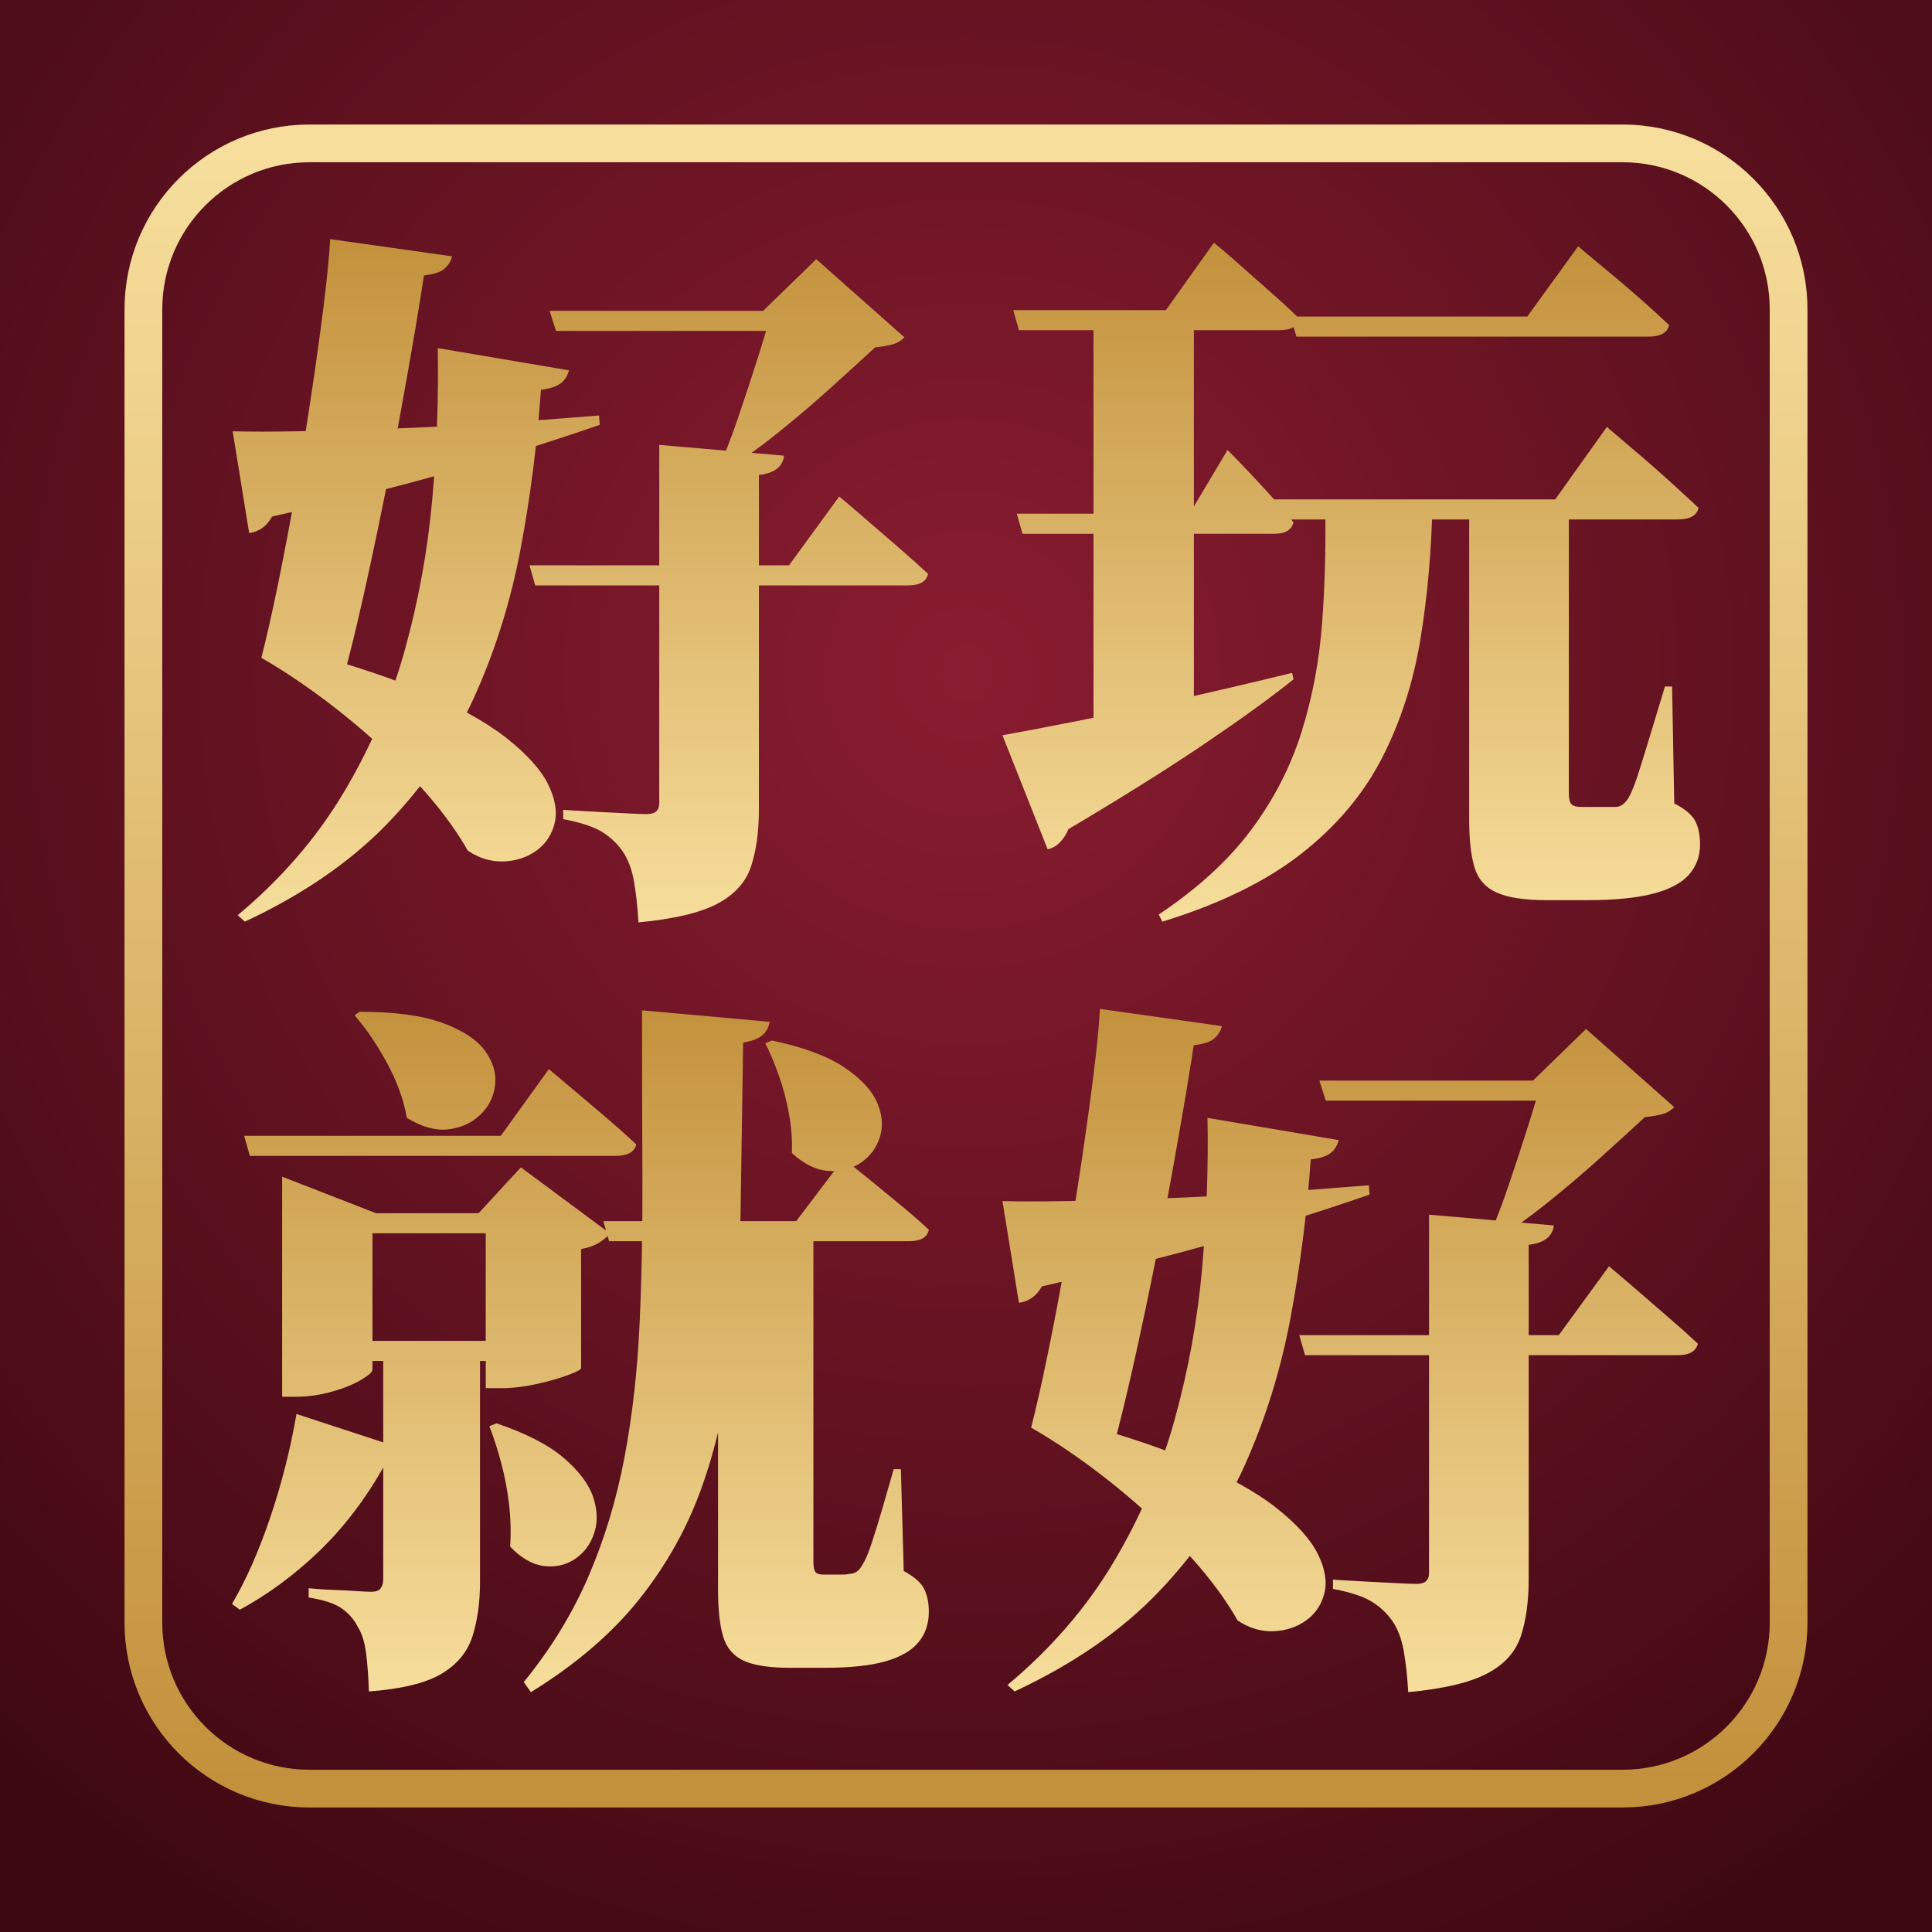
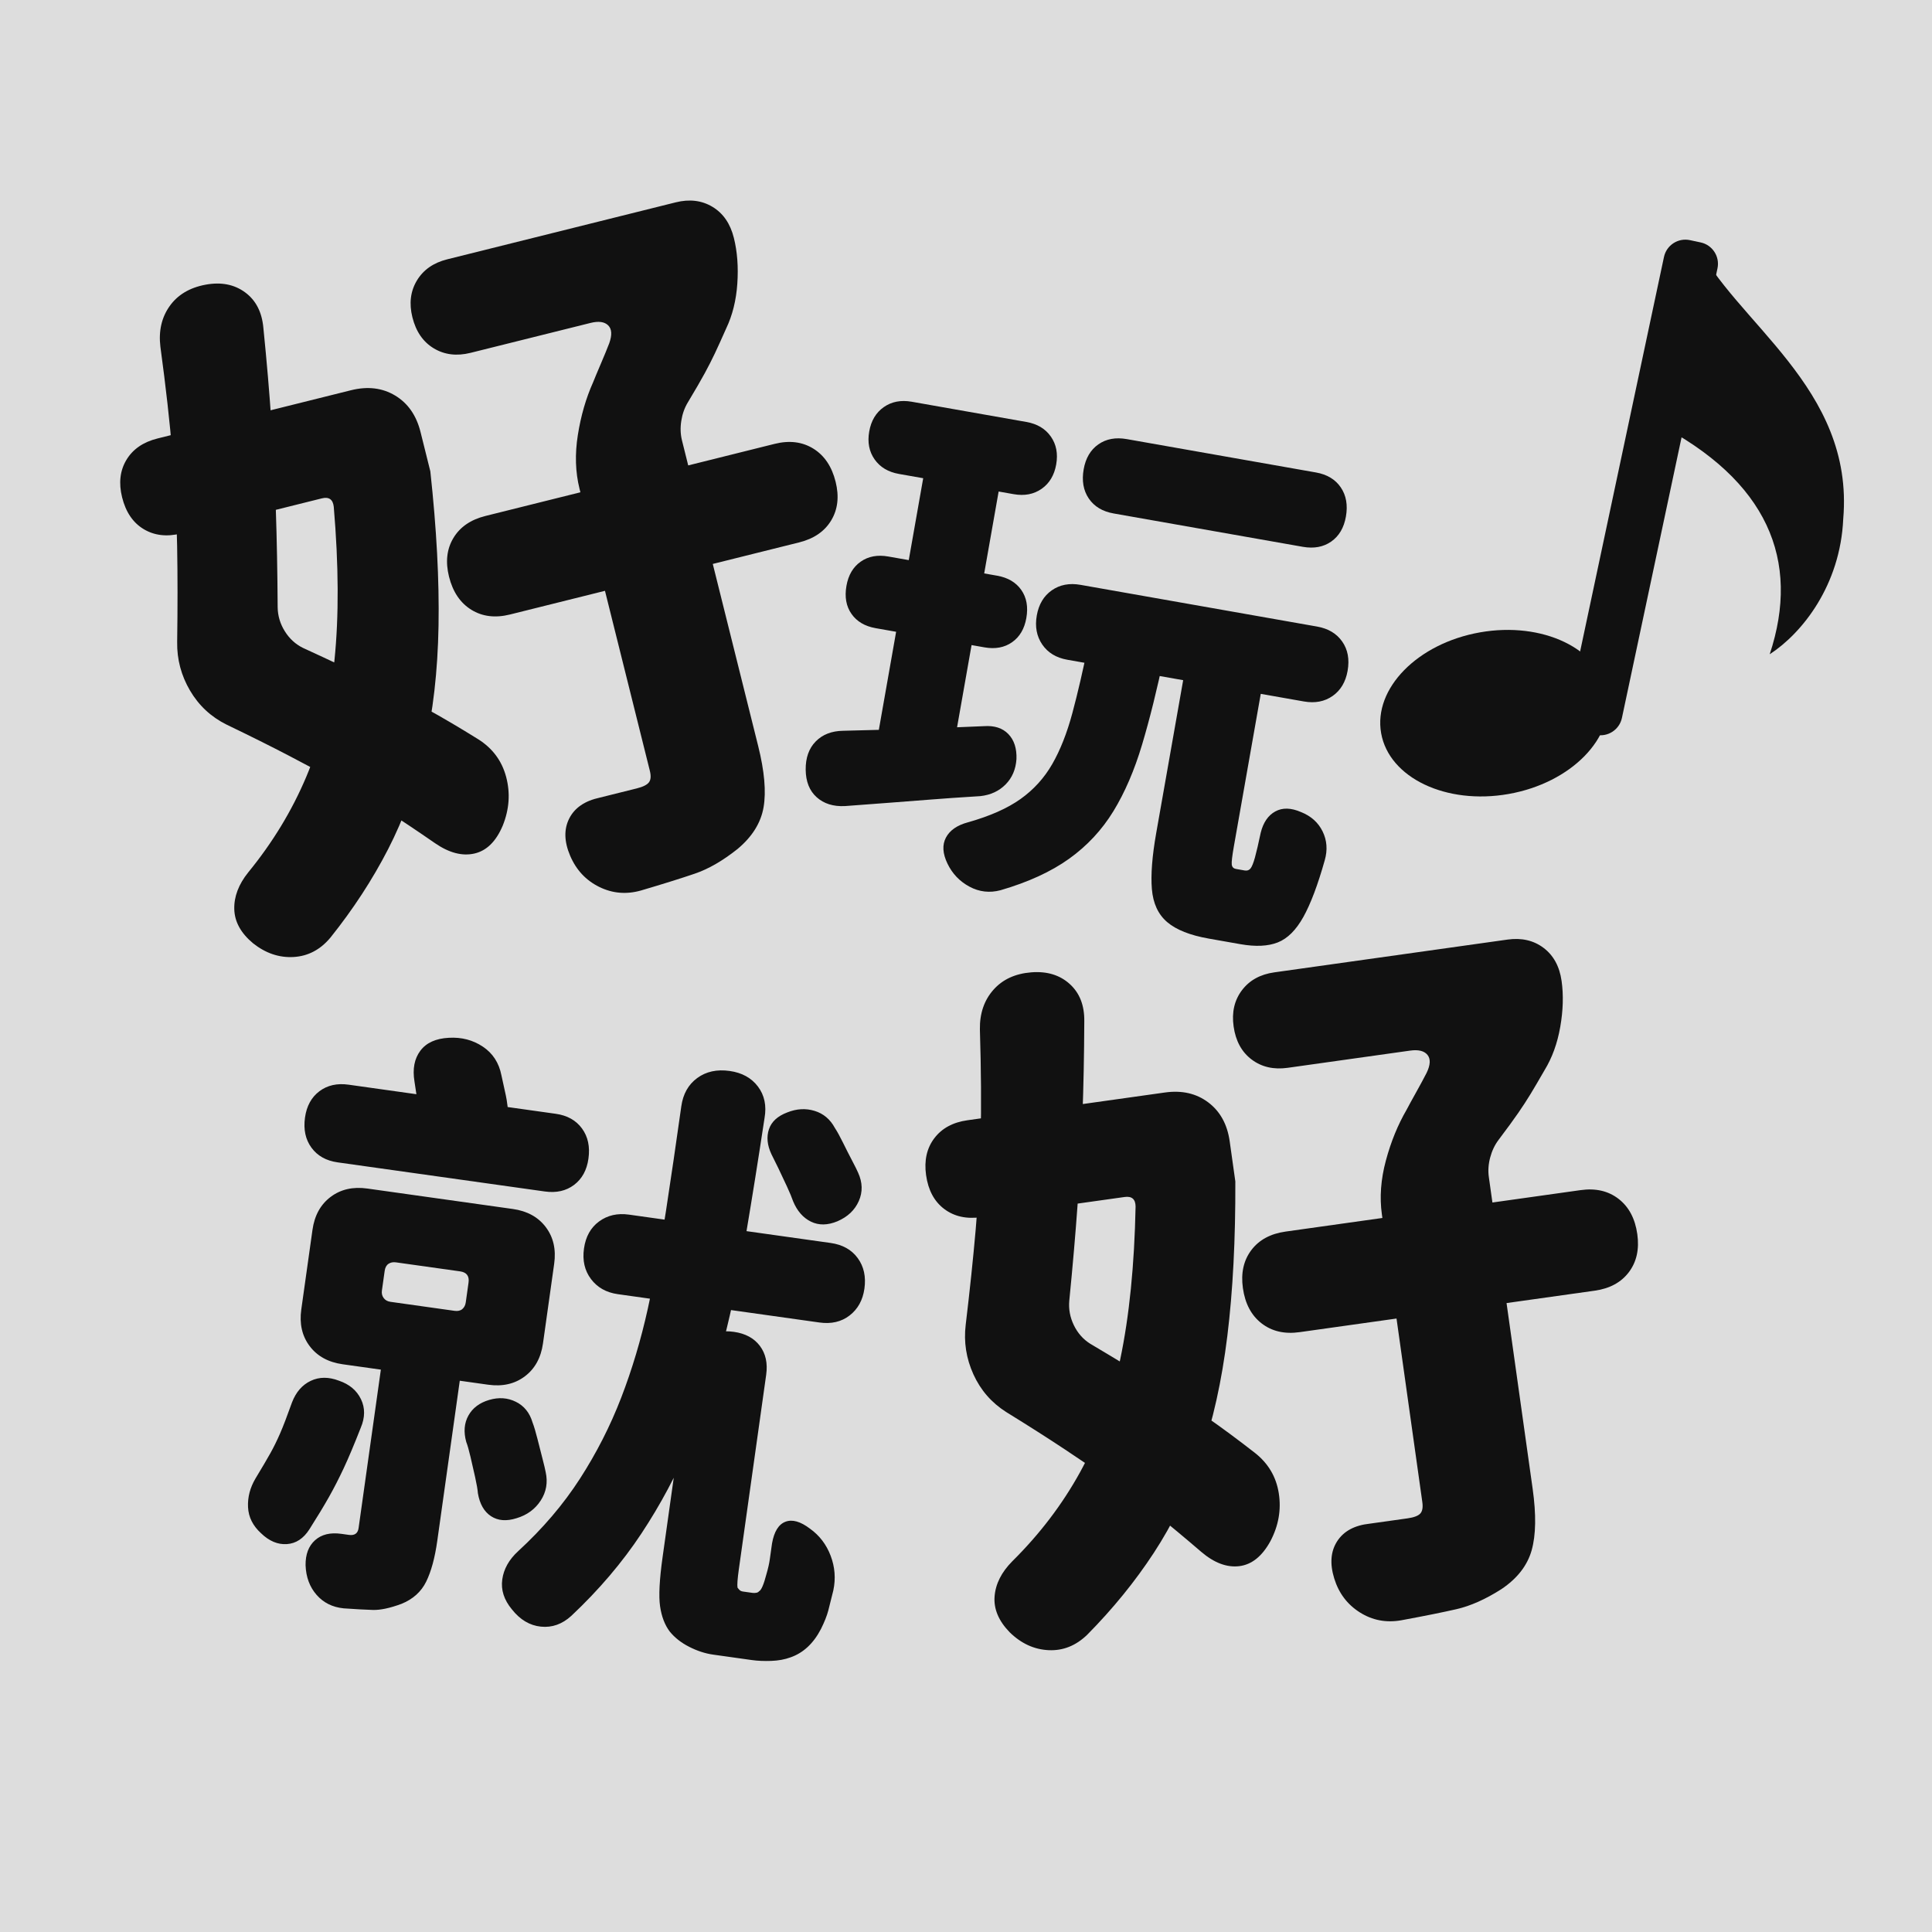
<svg xmlns="http://www.w3.org/2000/svg" viewBox="0 0 512 512">
-   <defs>
-     <radialGradient id="bg" cx="50%" cy="35%" r="75%">
-       <stop offset="0" stop-color="#8a1c30" />
-       <stop offset="1" stop-color="#3d0812" />
-     </radialGradient>
-     <linearGradient id="gold" x1="0" y1="0" x2="0" y2="1">
-       <stop offset="0" stop-color="#f7de9c" />
-       <stop offset="1" stop-color="#c3913c" />
-     </linearGradient>
-   </defs>
-   <rect width="512" height="512" fill="url(#bg)" />
-   <rect x="38" y="38" width="436" height="436" rx="44" fill="none" stroke="url(#gold)" stroke-width="10" />
-   <g fill="url(#gold)">
-     <path transform="translate(59.00 226.39) scale(0.19 -0.19)" d="M483 675Q480 663 471.0 656.5Q462 650 444 648Q436 534 415.5 425.5Q395 317 351.5 220.5Q308 124 230.5 43.5Q153 -37 31 -94L21 -85Q112 -9 168.5 85.5Q225 180 254.0 284.5Q283 389 292.5 496.5Q302 604 300 706ZM14 590Q49 589 105.5 590.0Q162 591 231.5 593.5Q301 596 376.5 601.0Q452 606 525 612L526 599Q443 570 333.0 538.0Q223 506 69 471Q58 451 37 448ZM75 292Q196 262 274.5 229.0Q353 196 396.0 162.0Q439 128 454.0 97.5Q469 67 463.0 43.0Q457 19 437.5 5.0Q418 -9 392.0 -10.0Q366 -11 342 5Q321 42 288.5 80.0Q256 118 217.0 153.5Q178 189 136.0 220.0Q94 251 54 274ZM54 274Q65 317 77.5 378.0Q90 439 102.0 507.5Q114 576 124.0 643.0Q134 710 141.0 766.0Q148 822 150 858L320 834Q318 824 308.5 816.0Q299 808 267 806L283 823Q278 787 269.0 734.0Q260 681 248.5 617.5Q237 554 223.5 487.5Q210 421 196.0 358.5Q182 296 168 244ZM754 758 828 830 951 721Q944 714 935.5 711.5Q927 709 910 707Q883 682 847.5 650.0Q812 618 774.0 587.5Q736 557 701 535H690Q704 565 718.5 607.5Q733 650 746.0 691.0Q759 732 766 758ZM783 556Q782 545 773.5 538.0Q765 531 748 529V63Q748 16 737.0 -17.0Q726 -50 690.0 -69.0Q654 -88 580 -95Q578 -61 573.5 -36.5Q569 -12 558 4Q547 20 529.5 31.0Q512 42 475 49V62Q475 62 490.0 61.0Q505 60 525.5 59.0Q546 58 565.0 57.0Q584 56 591 56Q601 56 605.0 60.0Q609 64 609 71V571ZM860 499Q860 499 872.5 488.5Q885 478 904.5 461.0Q924 444 945.5 425.5Q967 407 984 391Q980 375 956 375H436L428 403H790ZM826 758V730H465L456 758Z" />
-     <path transform="translate(263.00 226.39) scale(0.19 -0.19)" d="M416 750H746L817 848Q817 848 830.0 837.0Q843 826 863.0 809.5Q883 793 904.5 774.0Q926 755 944 738Q940 722 915 722H424ZM367 495H785L857 596Q857 596 870.0 585.0Q883 574 903.5 556.5Q924 539 945.5 519.5Q967 500 985 483Q981 467 956 467H375ZM665 494H804Q804 485 804.0 474.5Q804 464 804 456V84Q804 74 807.5 70.0Q811 66 821 66H847Q854 66 859.5 66.0Q865 66 869 66Q880 66 888 80Q894 91 901.5 114.5Q909 138 918.5 169.5Q928 201 938 234H948L951 71Q974 59 980.5 46.0Q987 33 987 14Q987 -11 971.5 -28.5Q956 -46 921.5 -55.0Q887 -64 829 -64H773Q727 -64 703.5 -53.5Q680 -43 672.5 -18.5Q665 6 665 48ZM464 495H614Q612 391 597.0 300.0Q582 209 543.0 133.5Q504 58 430.5 0.5Q357 -57 237 -94L232 -84Q313 -30 360.5 33.5Q408 97 431.0 170.0Q454 243 460.0 324.5Q466 406 464 495ZM29 759H242L309 853Q309 853 321.5 842.5Q334 832 352.5 815.5Q371 799 391.5 781.0Q412 763 428 747Q425 731 400 731H37ZM34 475H275L328 564Q328 564 344.5 547.0Q361 530 382.5 506.5Q404 483 420 463Q416 447 393 447H42ZM14 166Q48 172 111.5 184.5Q175 197 255.5 215.0Q336 233 418 253L420 244Q374 207 296.5 154.5Q219 102 106 35Q102 25 94.5 17.0Q87 9 77 7ZM141 759H281V179L141 129Z" />
-     <path transform="translate(59.00 430.39) scale(0.19 -0.19)" d="M824 557Q824 548 824.0 537.0Q824 526 824 518V87Q824 77 826.5 73.0Q829 69 838 69H856Q861 69 865.5 69.0Q870 69 874 70Q879 70 883.5 72.5Q888 75 892 82Q898 91 905.0 112.0Q912 133 920.0 160.5Q928 188 936 216H946L950 74Q972 62 978.5 49.0Q985 36 985 17Q985 -8 970.5 -25.5Q956 -43 924.5 -52.0Q893 -61 840 -61H791Q748 -61 726.5 -51.0Q705 -41 698.0 -17.0Q691 7 691 48V557ZM191 854Q264 854 306.5 838.5Q349 823 366.0 799.5Q383 776 380.0 751.5Q377 727 359.0 710.0Q341 693 314.5 690.0Q288 687 257 706Q250 745 228.5 784.0Q207 823 184 849ZM265 240Q261 231 251.5 225.0Q242 219 225 220Q186 151 134.5 101.5Q83 52 24 20L13 28Q42 77 66.0 147.5Q90 218 103 293ZM382 280Q444 259 476.0 231.5Q508 204 517.0 176.5Q526 149 518.0 126.0Q510 103 491.0 90.5Q472 78 448.0 81.0Q424 84 401 108Q403 137 399.5 167.0Q396 197 388.5 225.0Q381 253 372 276ZM209 355Q209 350 193.0 340.5Q177 331 152.0 324.0Q127 317 101 317H83V573V624L214 573H436V545H209ZM763 840Q761 828 752.5 821.0Q744 814 726 811Q724 688 722.5 578.0Q721 468 709.5 371.0Q698 274 668.0 190.0Q638 106 581.0 34.5Q524 -37 430 -95L420 -81Q477 -11 510.5 67.0Q544 145 560.5 232.5Q577 320 581.5 417.5Q586 515 585.5 624.5Q585 734 585 856ZM766 814Q832 800 867.0 776.5Q902 753 913.0 727.0Q924 701 916.5 678.5Q909 656 889.5 643.0Q870 630 844.5 632.0Q819 634 794 657Q795 684 790.0 711.5Q785 739 776.0 764.5Q767 790 757 810ZM359 59Q359 16 348.5 -17.0Q338 -50 305.0 -69.5Q272 -89 204 -94Q203 -63 200.0 -40.0Q197 -17 188 -3Q181 11 166.5 21.5Q152 32 120 37V50Q120 50 131.0 49.0Q142 48 157.0 47.5Q172 47 186.5 46.0Q201 45 207 45Q217 45 220.5 50.0Q224 55 224 62V389H359ZM866 649Q866 649 878.0 639.5Q890 630 909.0 614.5Q928 599 948.5 582.0Q969 565 985 550Q982 534 957 534H539L531 562H800ZM455 774Q455 774 467.5 763.5Q480 753 499.0 737.0Q518 721 539.0 703.0Q560 685 577 669Q573 653 548 653H38L30 681H388ZM357 573 416 637 540 545Q536 539 526.0 532.5Q516 526 500 523V357Q500 354 481.0 347.0Q462 340 436.5 334.5Q411 329 390 329H367V573ZM451 395V367H152V395Z" />
-     <path transform="translate(263.00 430.39) scale(0.19 -0.19)" d="M483 675Q480 663 471.0 656.5Q462 650 444 648Q436 534 415.5 425.5Q395 317 351.5 220.5Q308 124 230.5 43.5Q153 -37 31 -94L21 -85Q112 -9 168.5 85.5Q225 180 254.0 284.5Q283 389 292.5 496.5Q302 604 300 706ZM14 590Q49 589 105.5 590.0Q162 591 231.5 593.5Q301 596 376.5 601.0Q452 606 525 612L526 599Q443 570 333.0 538.0Q223 506 69 471Q58 451 37 448ZM75 292Q196 262 274.5 229.0Q353 196 396.0 162.0Q439 128 454.0 97.5Q469 67 463.0 43.0Q457 19 437.5 5.0Q418 -9 392.0 -10.0Q366 -11 342 5Q321 42 288.5 80.0Q256 118 217.0 153.5Q178 189 136.0 220.0Q94 251 54 274ZM54 274Q65 317 77.5 378.0Q90 439 102.0 507.5Q114 576 124.0 643.0Q134 710 141.0 766.0Q148 822 150 858L320 834Q318 824 308.5 816.0Q299 808 267 806L283 823Q278 787 269.0 734.0Q260 681 248.5 617.5Q237 554 223.5 487.5Q210 421 196.0 358.5Q182 296 168 244ZM754 758 828 830 951 721Q944 714 935.5 711.5Q927 709 910 707Q883 682 847.5 650.0Q812 618 774.0 587.5Q736 557 701 535H690Q704 565 718.5 607.5Q733 650 746.0 691.0Q759 732 766 758ZM783 556Q782 545 773.5 538.0Q765 531 748 529V63Q748 16 737.0 -17.0Q726 -50 690.0 -69.0Q654 -88 580 -95Q578 -61 573.5 -36.5Q569 -12 558 4Q547 20 529.5 31.0Q512 42 475 49V62Q475 62 490.0 61.0Q505 60 525.5 59.0Q546 58 565.0 57.0Q584 56 591 56Q601 56 605.0 60.0Q609 64 609 71V571ZM860 499Q860 499 872.5 488.5Q885 478 904.5 461.0Q924 444 945.5 425.5Q967 407 984 391Q980 375 956 375H436L428 403H790ZM826 758V730H465L456 758Z" />
+   <rect width="512" height="512" fill="#dddddd" />
+   <g fill="#111111" transform="translate(-12 4)">
+     <path transform="rotate(-14 145 151.8) translate(47.50 220) scale(0.195 -0.195)" d="M444 527Q428 410 404.0 320.5Q380 231 345.0 163.0Q310 95 264.0 42.5Q218 -10 159 -55Q133 -74 104.0 -68.5Q75 -63 55 -37Q36 -11 41.5 14.0Q47 39 72 58Q135 105 180.0 165.0Q225 225 255.5 309.5Q286 394 305 512Q307 527 292 527H95Q65 527 47.0 545.0Q29 563 29 594Q29 624 47.0 642.0Q65 660 95 660H366Q401 660 422.5 638.5Q444 617 444 582ZM907 450Q938 450 956.5 431.0Q975 412 975 380Q975 349 956.5 330.5Q938 312 907 312H502Q471 312 452.5 331.0Q434 350 434 382Q434 413 452.5 431.5Q471 450 502 450ZM921 735Q921 706 910.5 673.5Q900 641 881 618Q867 600 858.0 589.0Q849 578 838.0 566.0Q827 554 806 533Q797 524 791.5 511.0Q786 498 786 485V57Q786 4 773.0 -25.5Q760 -55 725 -72Q690 -88 660.5 -90.5Q631 -93 584 -95Q553 -96 530.0 -76.5Q507 -57 502 -26Q497 5 513.0 23.5Q529 42 560 41Q578 41 589.0 41.0Q600 41 612 41Q625 41 630.0 45.0Q635 49 635 60V455Q635 490 650.5 526.5Q666 563 688 591Q693 598 704.0 612.5Q715 627 722 637Q732 652 726.5 661.0Q721 670 704 670H536Q507 670 489.0 688.0Q471 706 471 736Q471 765 489.0 783.0Q507 801 536 801H856Q885 801 903.0 783.0Q921 765 921 735ZM92 260Q65 283 55.0 317.0Q45 351 54 385Q72 453 85.5 511.5Q99 570 109.5 634.0Q120 698 129 780Q133 812 154.5 830.5Q176 849 209 847Q241 845 258.5 824.0Q276 803 271 771Q261 702 250.5 643.5Q240 585 227.5 526.5Q215 468 198 398Q194 381 199.5 364.0Q205 347 218 336Q268 296 301.0 268.0Q334 240 361.0 215.0Q388 190 419 158Q443 133 443.5 99.0Q444 65 423 36Q402 8 376.5 8.5Q351 9 328 35Q299 68 273.5 95.0Q248 122 221.5 146.5Q195 171 164.0 198.5Q133 226 92 260Z" />
+     <path transform="rotate(10 300 174.2) translate(227.50 225) scale(0.145 -0.145)" d="M312 782Q342 782 360.5 763.5Q379 745 379 715Q379 685 360.5 666.5Q342 648 312 648H99Q69 648 50.5 666.5Q32 685 32 715Q32 745 50.5 763.5Q69 782 99 782ZM308 496Q338 496 356.0 478.0Q374 460 374 429Q374 399 356.0 381.0Q338 363 308 363H106Q76 363 58.0 381.0Q40 399 40 430Q40 460 58.0 478.0Q76 496 106 496ZM25 86Q19 118 34.0 140.0Q49 162 80 168Q114 175 141.5 180.5Q169 186 195.5 191.5Q222 197 254.5 204.0Q287 211 332 221Q360 228 378.5 214.5Q397 201 401 172Q404 144 389.5 123.0Q375 102 348 94Q294 81 257.5 71.5Q221 62 187.5 53.5Q154 45 107 33Q76 26 53.5 40.0Q31 54 25 86ZM849 783Q880 783 898.5 764.0Q917 745 917 713Q917 682 898.5 663.5Q880 645 849 645H498Q467 645 448.5 664.0Q430 683 430 715Q430 746 448.5 764.5Q467 783 498 783ZM900 506Q931 506 950.0 487.0Q969 468 969 436Q969 405 950.0 386.0Q931 367 900 367H461Q430 367 411.0 386.5Q392 406 392 437Q392 468 411.0 487.0Q430 506 461 506ZM634 405Q631 311 622.5 238.0Q614 165 592.0 109.0Q570 53 527.5 9.5Q485 -34 414 -69Q386 -82 357.0 -72.5Q328 -63 310 -38Q292 -13 299.0 8.5Q306 30 334 43Q390 70 421.0 101.5Q452 133 467.0 174.5Q482 216 487.0 272.5Q492 329 494 405ZM820 84Q820 57 822.0 50.5Q824 44 831 44Q833 44 836.0 44.0Q839 44 842.0 44.0Q845 44 847 44Q854 44 857.0 49.5Q860 55 861.5 71.0Q863 87 864 117Q866 146 883.5 160.0Q901 174 930 167Q959 161 975.0 139.0Q991 117 988 88Q981 18 967.5 -21.0Q954 -60 929.5 -75.0Q905 -90 863 -90Q856 -90 848.5 -90.0Q841 -90 833.0 -90.0Q825 -90 818.0 -90.0Q811 -90 804 -90Q752 -90 724.0 -73.5Q696 -57 686.0 -19.0Q676 19 676 83V408H820ZM284 729V142L144 122V729Z" />
+     <path transform="rotate(8 160 357.2) translate(77.50 415) scale(0.165 -0.165)" d="M203 426Q203 419 207.5 414.5Q212 410 219 410H323Q331 410 335.0 414.5Q339 419 339 426V458Q339 466 335.0 470.0Q331 474 323 474H219Q212 474 207.5 470.0Q203 466 203 458ZM393 585Q428 585 449.5 563.5Q471 542 471 507V378Q471 343 449.5 321.5Q428 300 393 300H157Q122 300 100.5 321.5Q79 343 79 378V507Q79 542 100.5 563.5Q122 585 157 585ZM440 746Q468 746 485.0 728.5Q502 711 502 682Q502 654 485.0 637.0Q468 620 440 620H104Q76 620 59.0 637.5Q42 655 42 684Q42 712 59.0 729.0Q76 746 104 746ZM906 602Q935 602 952.5 584.0Q970 566 970 537Q970 509 952.5 491.0Q935 473 906 473H579Q551 473 533.0 491.0Q515 509 515 538Q515 567 533.0 584.5Q551 602 579 602ZM833 62Q833 51 833.5 43.5Q834 36 835 33Q837 31 839.0 29.5Q841 28 845 28Q848 28 852.0 28.0Q856 28 860 28Q863 28 866.0 29.0Q869 30 870 32Q875 35 878 61Q880 75 880.0 85.0Q880 95 880 111Q881 140 896.5 148.5Q912 157 937 143Q962 130 976.0 104.5Q990 79 988 50Q986 30 984.5 17.0Q983 4 977 -14Q964 -51 935 -66Q922 -73 905.0 -76.0Q888 -79 874 -79Q864 -79 853.0 -79.0Q842 -79 831.0 -79.0Q820 -79 811 -79Q792 -79 771.5 -72.0Q751 -65 737 -52Q723 -38 716.0 -14.0Q709 10 709 65V378Q709 406 726.0 422.5Q743 439 772 439Q800 439 816.5 422.5Q833 406 833 378ZM707 853Q737 853 755.5 834.5Q774 816 773 786Q772 689 769.5 597.5Q767 506 757.5 420.0Q748 334 727.0 253.5Q706 173 670.0 97.5Q634 22 577 -49Q558 -72 531.0 -73.0Q504 -74 481 -52Q459 -32 459.0 -6.5Q459 19 478 42Q529 104 560.0 171.0Q591 238 607.5 309.0Q624 380 630.0 457.0Q636 534 637.0 616.0Q638 698 638 786Q638 816 657.0 834.5Q676 853 707 853ZM347 40Q347 -1 338.5 -27.0Q330 -53 304 -68Q278 -82 260.0 -84.0Q242 -86 213 -88Q186 -89 167.0 -72.5Q148 -56 143 -28Q139 -2 152.5 14.0Q166 30 193 30Q195 30 199.5 30.0Q204 30 205 30Q219 30 219 43V332H347ZM155 273Q181 268 194.0 248.5Q207 229 200 203Q190 161 182.0 135.0Q174 109 165.0 86.0Q156 63 141 30Q130 6 108.5 1.5Q87 -3 65 13Q43 28 38.5 51.5Q34 75 44 99Q56 127 62.0 142.5Q68 158 73.0 176.0Q78 194 85 228Q91 254 110.0 266.5Q129 279 155 273ZM398 276Q420 286 441.0 279.0Q462 272 472 250Q477 241 483.5 225.0Q490 209 496.0 194.5Q502 180 504 174Q513 150 502.5 127.5Q492 105 468 94Q445 83 427.0 91.5Q409 100 401 125Q399 134 393.0 150.0Q387 166 381.0 181.5Q375 197 371 204Q361 227 368.5 246.5Q376 266 398 276ZM808 800Q829 812 851.0 808.5Q873 805 887 786Q894 778 903.5 764.0Q913 750 922.0 737.5Q931 725 934 720Q948 698 941.5 675.0Q935 652 912 638Q890 625 870.0 631.5Q850 638 837 660Q833 668 824.0 682.0Q815 696 806.0 709.5Q797 723 792 730Q779 750 782.5 769.0Q786 788 808 800ZM253 843Q283 849 309.0 836.5Q335 824 345 795Q352 776 356.5 764.0Q361 752 367 725L226 693Q222 719 218.0 732.5Q214 746 208 766Q199 795 210.5 816.0Q222 837 253 843Z" />
+     <path transform="rotate(-8 355 341.8) translate(257.50 410) scale(0.195 -0.195)" d="M444 527Q428 410 404.0 320.5Q380 231 345.0 163.0Q310 95 264.0 42.5Q218 -10 159 -55Q133 -74 104.0 -68.5Q75 -63 55 -37Q36 -11 41.5 14.0Q47 39 72 58Q135 105 180.0 165.0Q225 225 255.5 309.5Q286 394 305 512Q307 527 292 527H95Q65 527 47.0 545.0Q29 563 29 594Q29 624 47.0 642.0Q65 660 95 660H366Q401 660 422.5 638.5Q444 617 444 582ZM907 450Q938 450 956.5 431.0Q975 412 975 380Q975 349 956.5 330.5Q938 312 907 312H502Q471 312 452.5 331.0Q434 350 434 382Q434 413 452.5 431.5Q471 450 502 450ZM921 735Q921 706 910.5 673.5Q900 641 881 618Q867 600 858.0 589.0Q849 578 838.0 566.0Q827 554 806 533Q797 524 791.5 511.0Q786 498 786 485V57Q786 4 773.0 -25.5Q760 -55 725 -72Q690 -88 660.5 -90.5Q631 -93 584 -95Q553 -96 530.0 -76.5Q507 -57 502 -26Q497 5 513.0 23.5Q529 42 560 41Q578 41 589.0 41.0Q600 41 612 41Q625 41 630.0 45.0Q635 49 635 60V455Q635 490 650.5 526.5Q666 563 688 591Q693 598 704.0 612.5Q715 627 722 637Q732 652 726.5 661.0Q721 670 704 670H536Q507 670 489.0 688.0Q471 706 471 736Q471 765 489.0 783.0Q507 801 536 801H856Q885 801 903.0 783.0Q921 765 921 735ZM92 260Q65 283 55.0 317.0Q45 351 54 385Q72 453 85.5 511.5Q99 570 109.5 634.0Q120 698 129 780Q133 812 154.5 830.5Q176 849 209 847Q241 845 258.5 824.0Q276 803 271 771Q261 702 250.5 643.5Q240 585 227.5 526.5Q215 468 198 398Q194 381 199.5 364.0Q205 347 218 336Q268 296 301.0 268.0Q334 240 361.0 215.0Q388 190 419 158Q443 133 443.5 99.0Q444 65 423 36Q402 8 376.5 8.5Q351 9 328 35Q299 68 273.5 95.0Q248 122 221.5 146.5Q195 171 164.0 198.5Q133 226 92 260Z" />
+     <g transform="translate(408 185) rotate(12) scale(1.45)">
+       <ellipse cx="0" cy="0" rx="21" ry="15" transform="rotate(-22)" />
+       <rect x="13" y="-92" width="10" height="92" rx="4" />
+       <path d="M18 -92c10 13 34 20 37 44 2 12-3 22-8 27 2-18-7-31-29-37z" />
+     </g>
  </g>
</svg>
